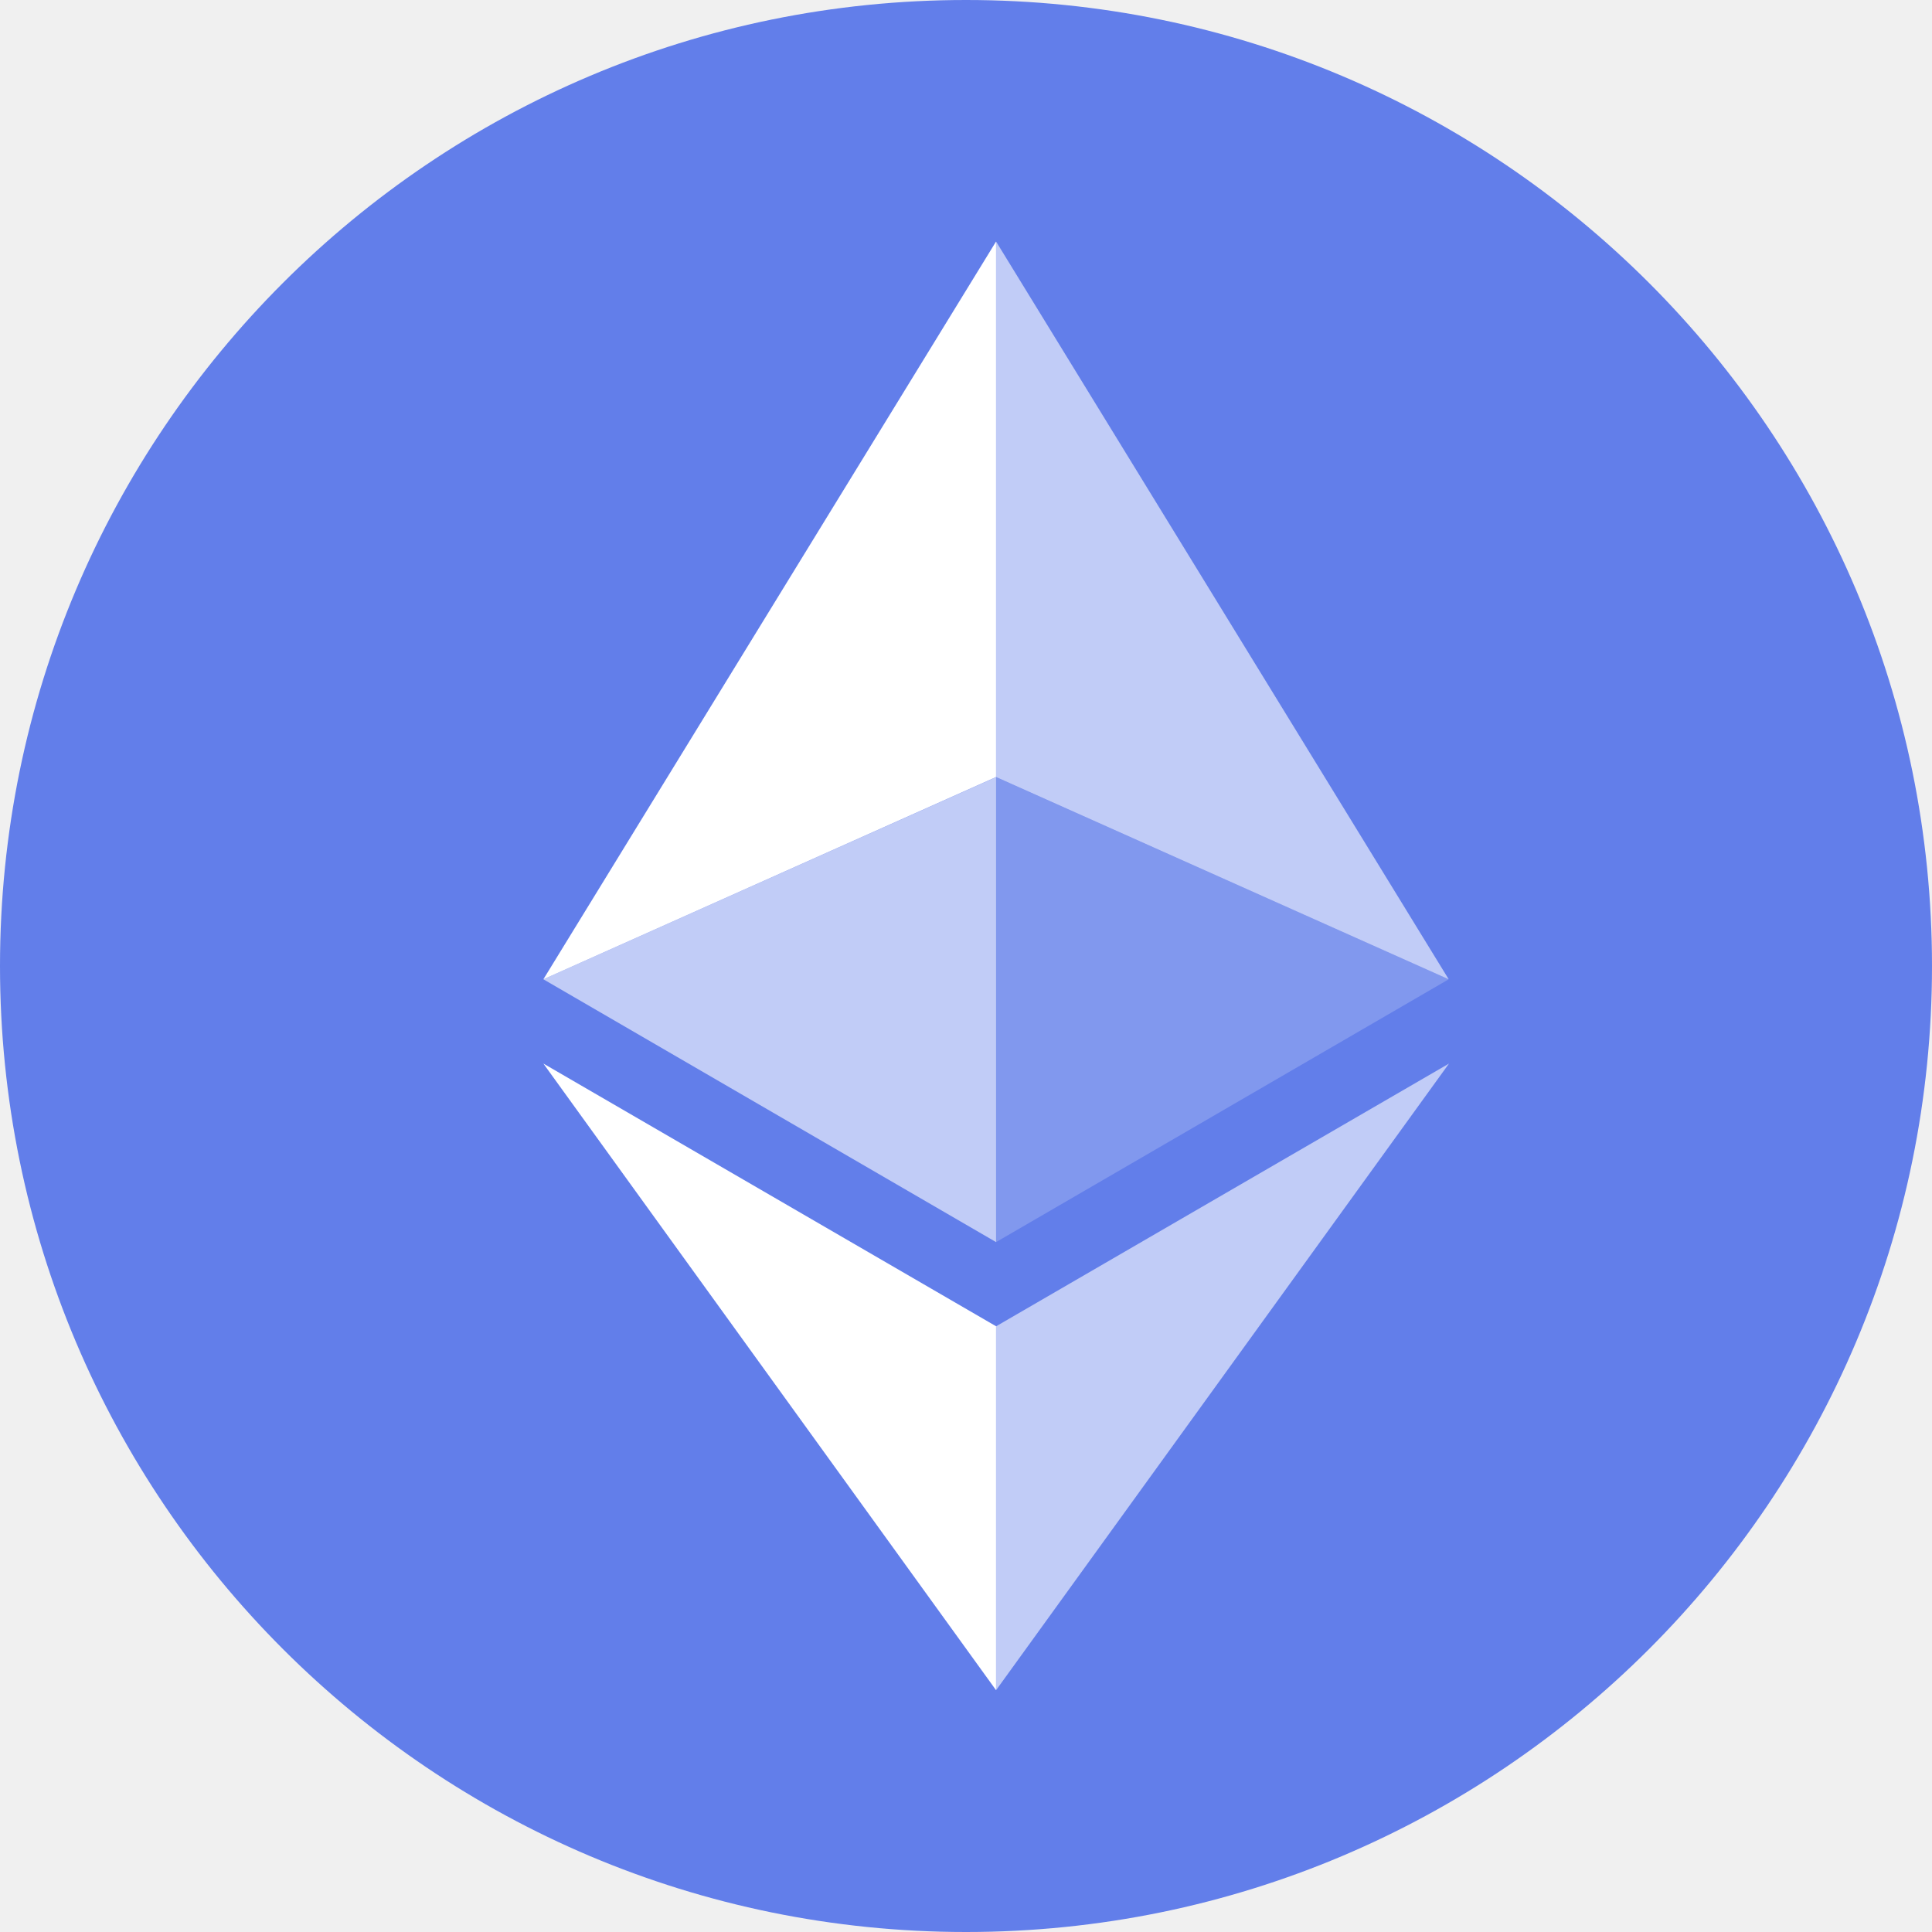
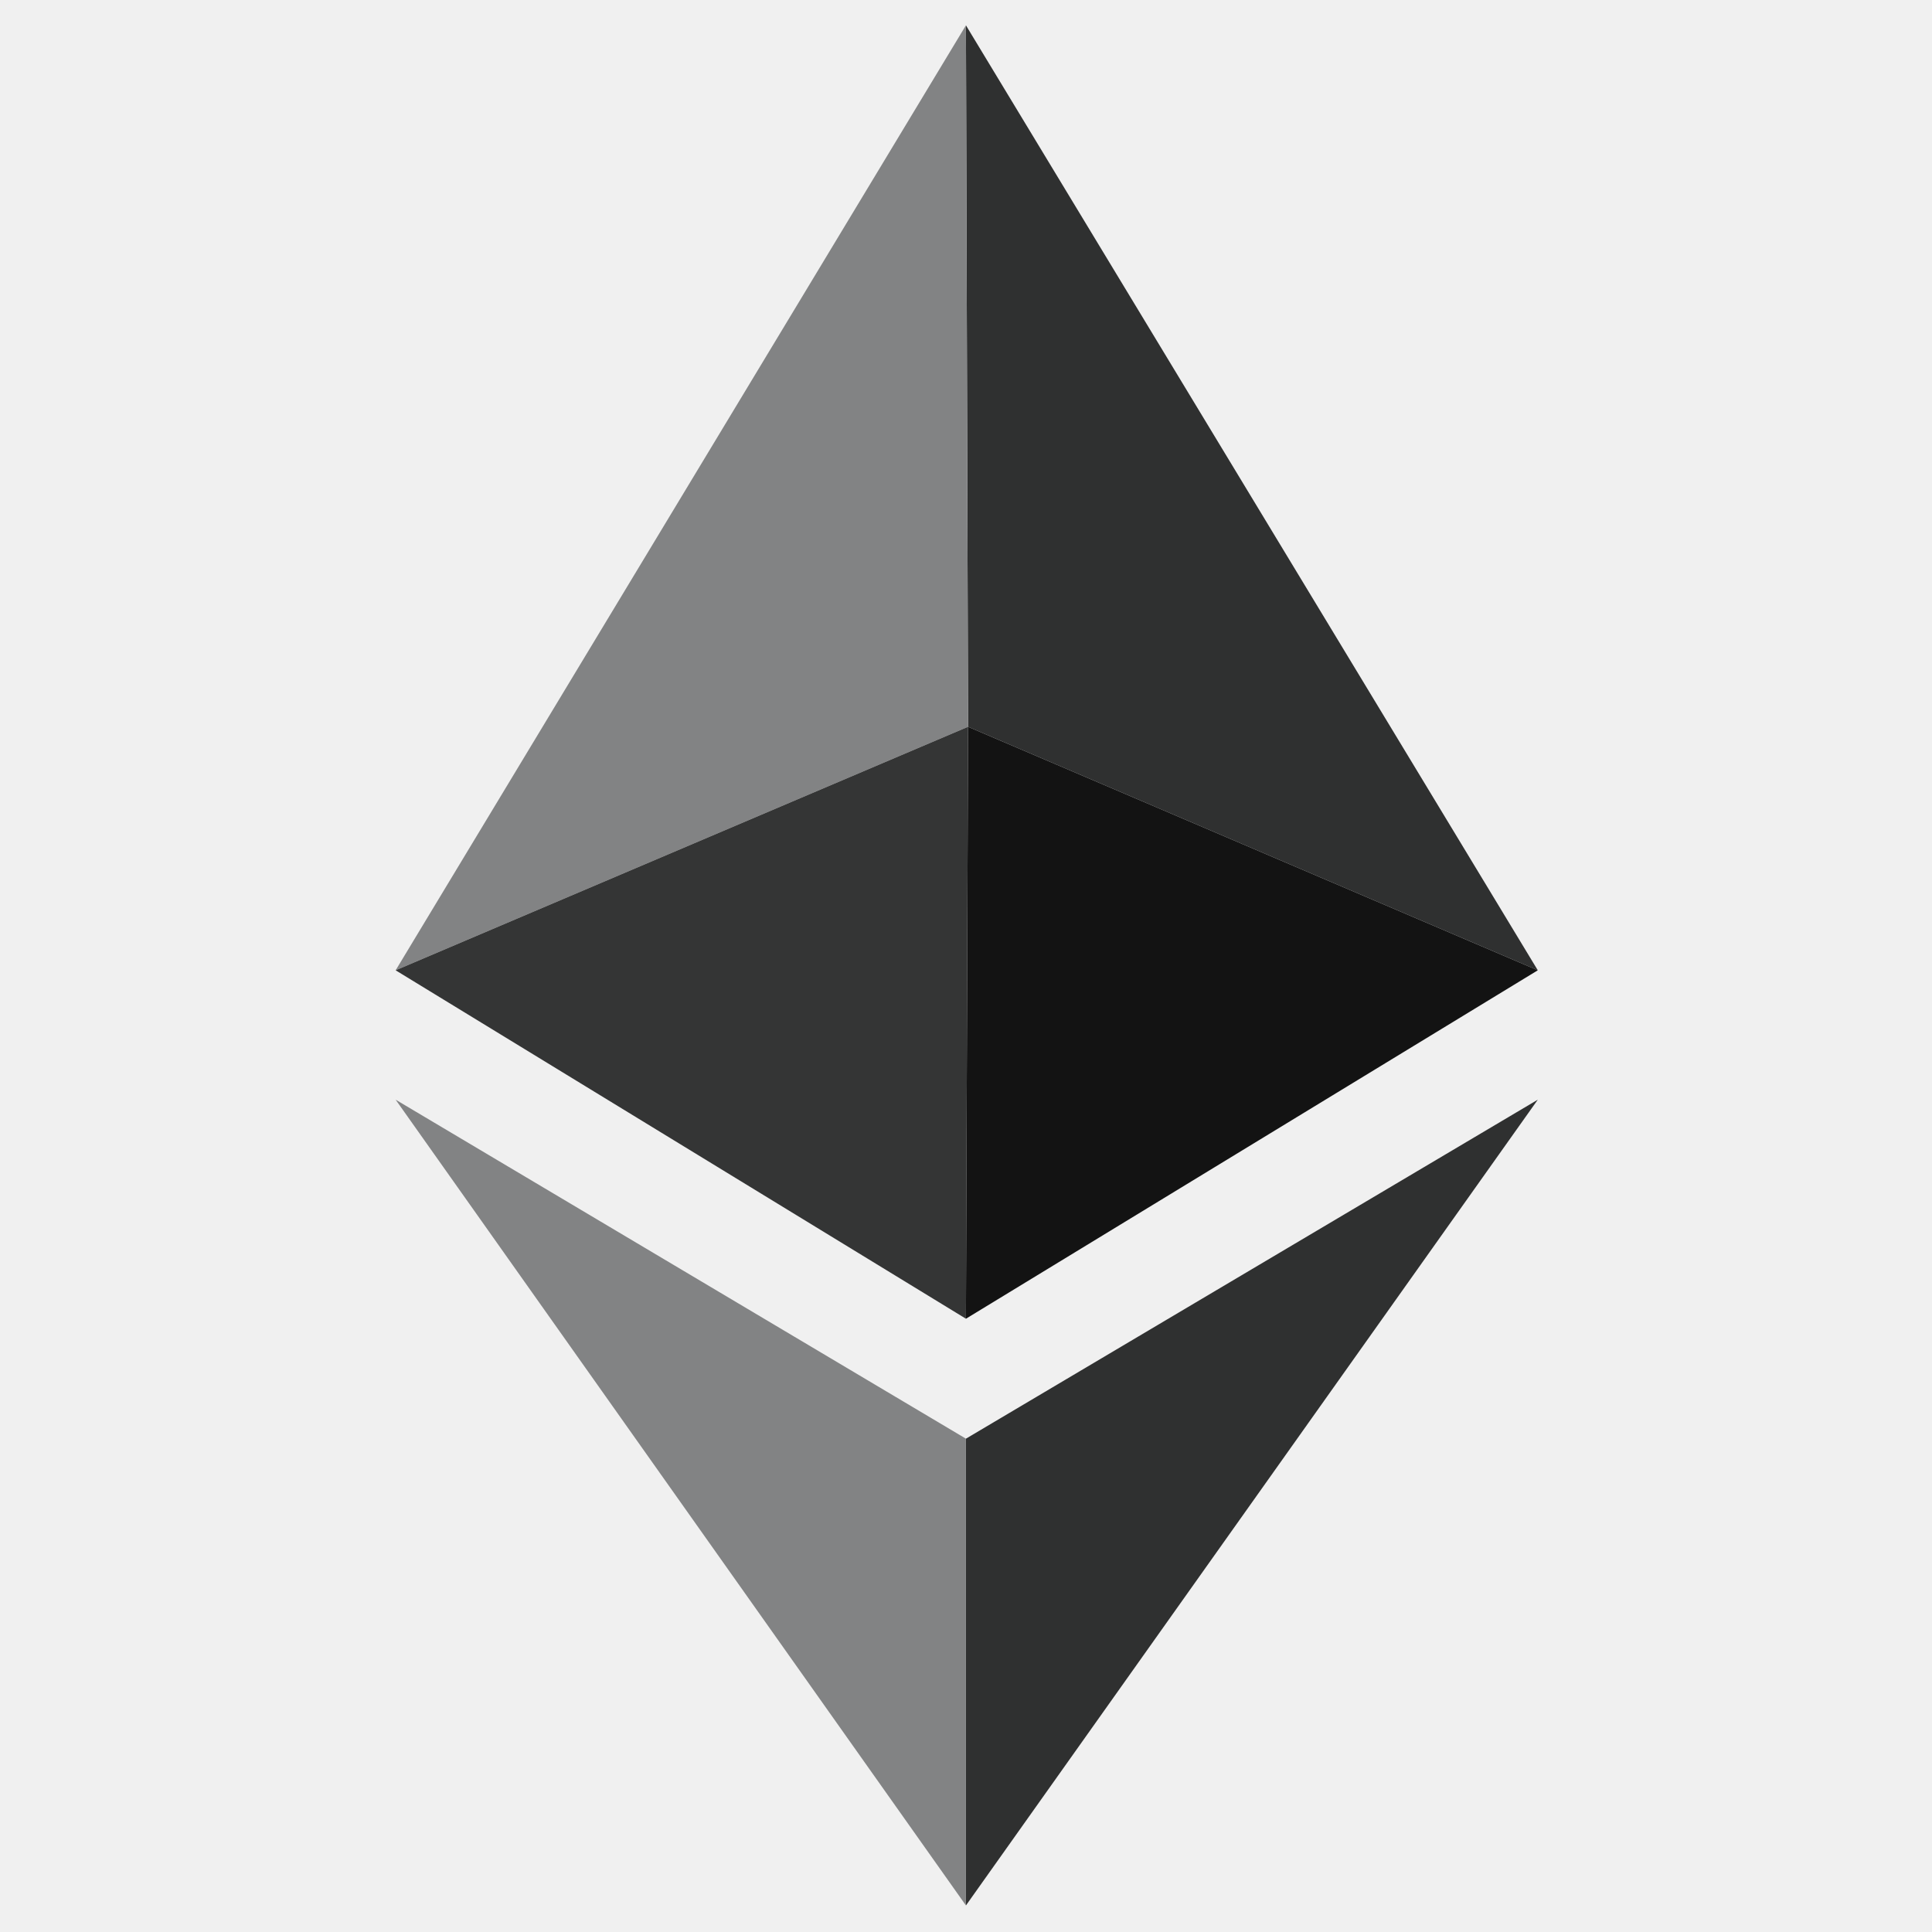
- <svg xmlns="http://www.w3.org/2000/svg" viewBox="0 0 32 32">
-   <g fill="none" fill-rule="evenodd">
-     <circle cx="16" cy="16" r="16" fill="#627EEA" />
-     <g fill="#FFF" fill-rule="nonzero">
-       <path fill-opacity=".602" d="M16.498 4v8.87l7.497 3.35z" />
-       <path d="M16.498 4L9 16.22l7.498-3.35z" />
-       <path fill-opacity=".602" d="M16.498 21.968v6.027L24 17.616z" />
-       <path d="M16.498 27.995v-6.028L9 17.616z" />
-       <path fill-opacity=".2" d="M16.498 20.573l7.497-4.353-7.497-3.348z" />
-       <path fill-opacity=".602" d="M9 16.22l7.498 4.353v-7.701z" />
-     </g>
-   </g>
+ <svg xmlns="http://www.w3.org/2000/svg" version="1.1" id="Layer_2" x="0px" y="0px" viewBox="0 0 500 500" enable-background="new 0 0 500 500" xml:space="preserve">
+   <polygon fill="#2F3030" points="249.982,6.554 397.98,251.112 250.53,188.092 " />
+   <polygon fill="#828384" points="102.39,251.112 249.982,6.554 250.53,188.092 " />
+   <polygon fill="#343535" points="249.982,341.285 102.39,251.112 250.53,188.092 " />
+   <polygon fill="#131313" points="397.98,251.112 250.53,188.092 249.982,341.285 " />
+   <polygon fill="#2F3030" points="249.982,372.329 397.98,284.597 249.982,493.13 " />
+   <polygon fill="#828384" points="249.982,372.329 102.39,284.597 249.982,493.13 " />
</svg>
